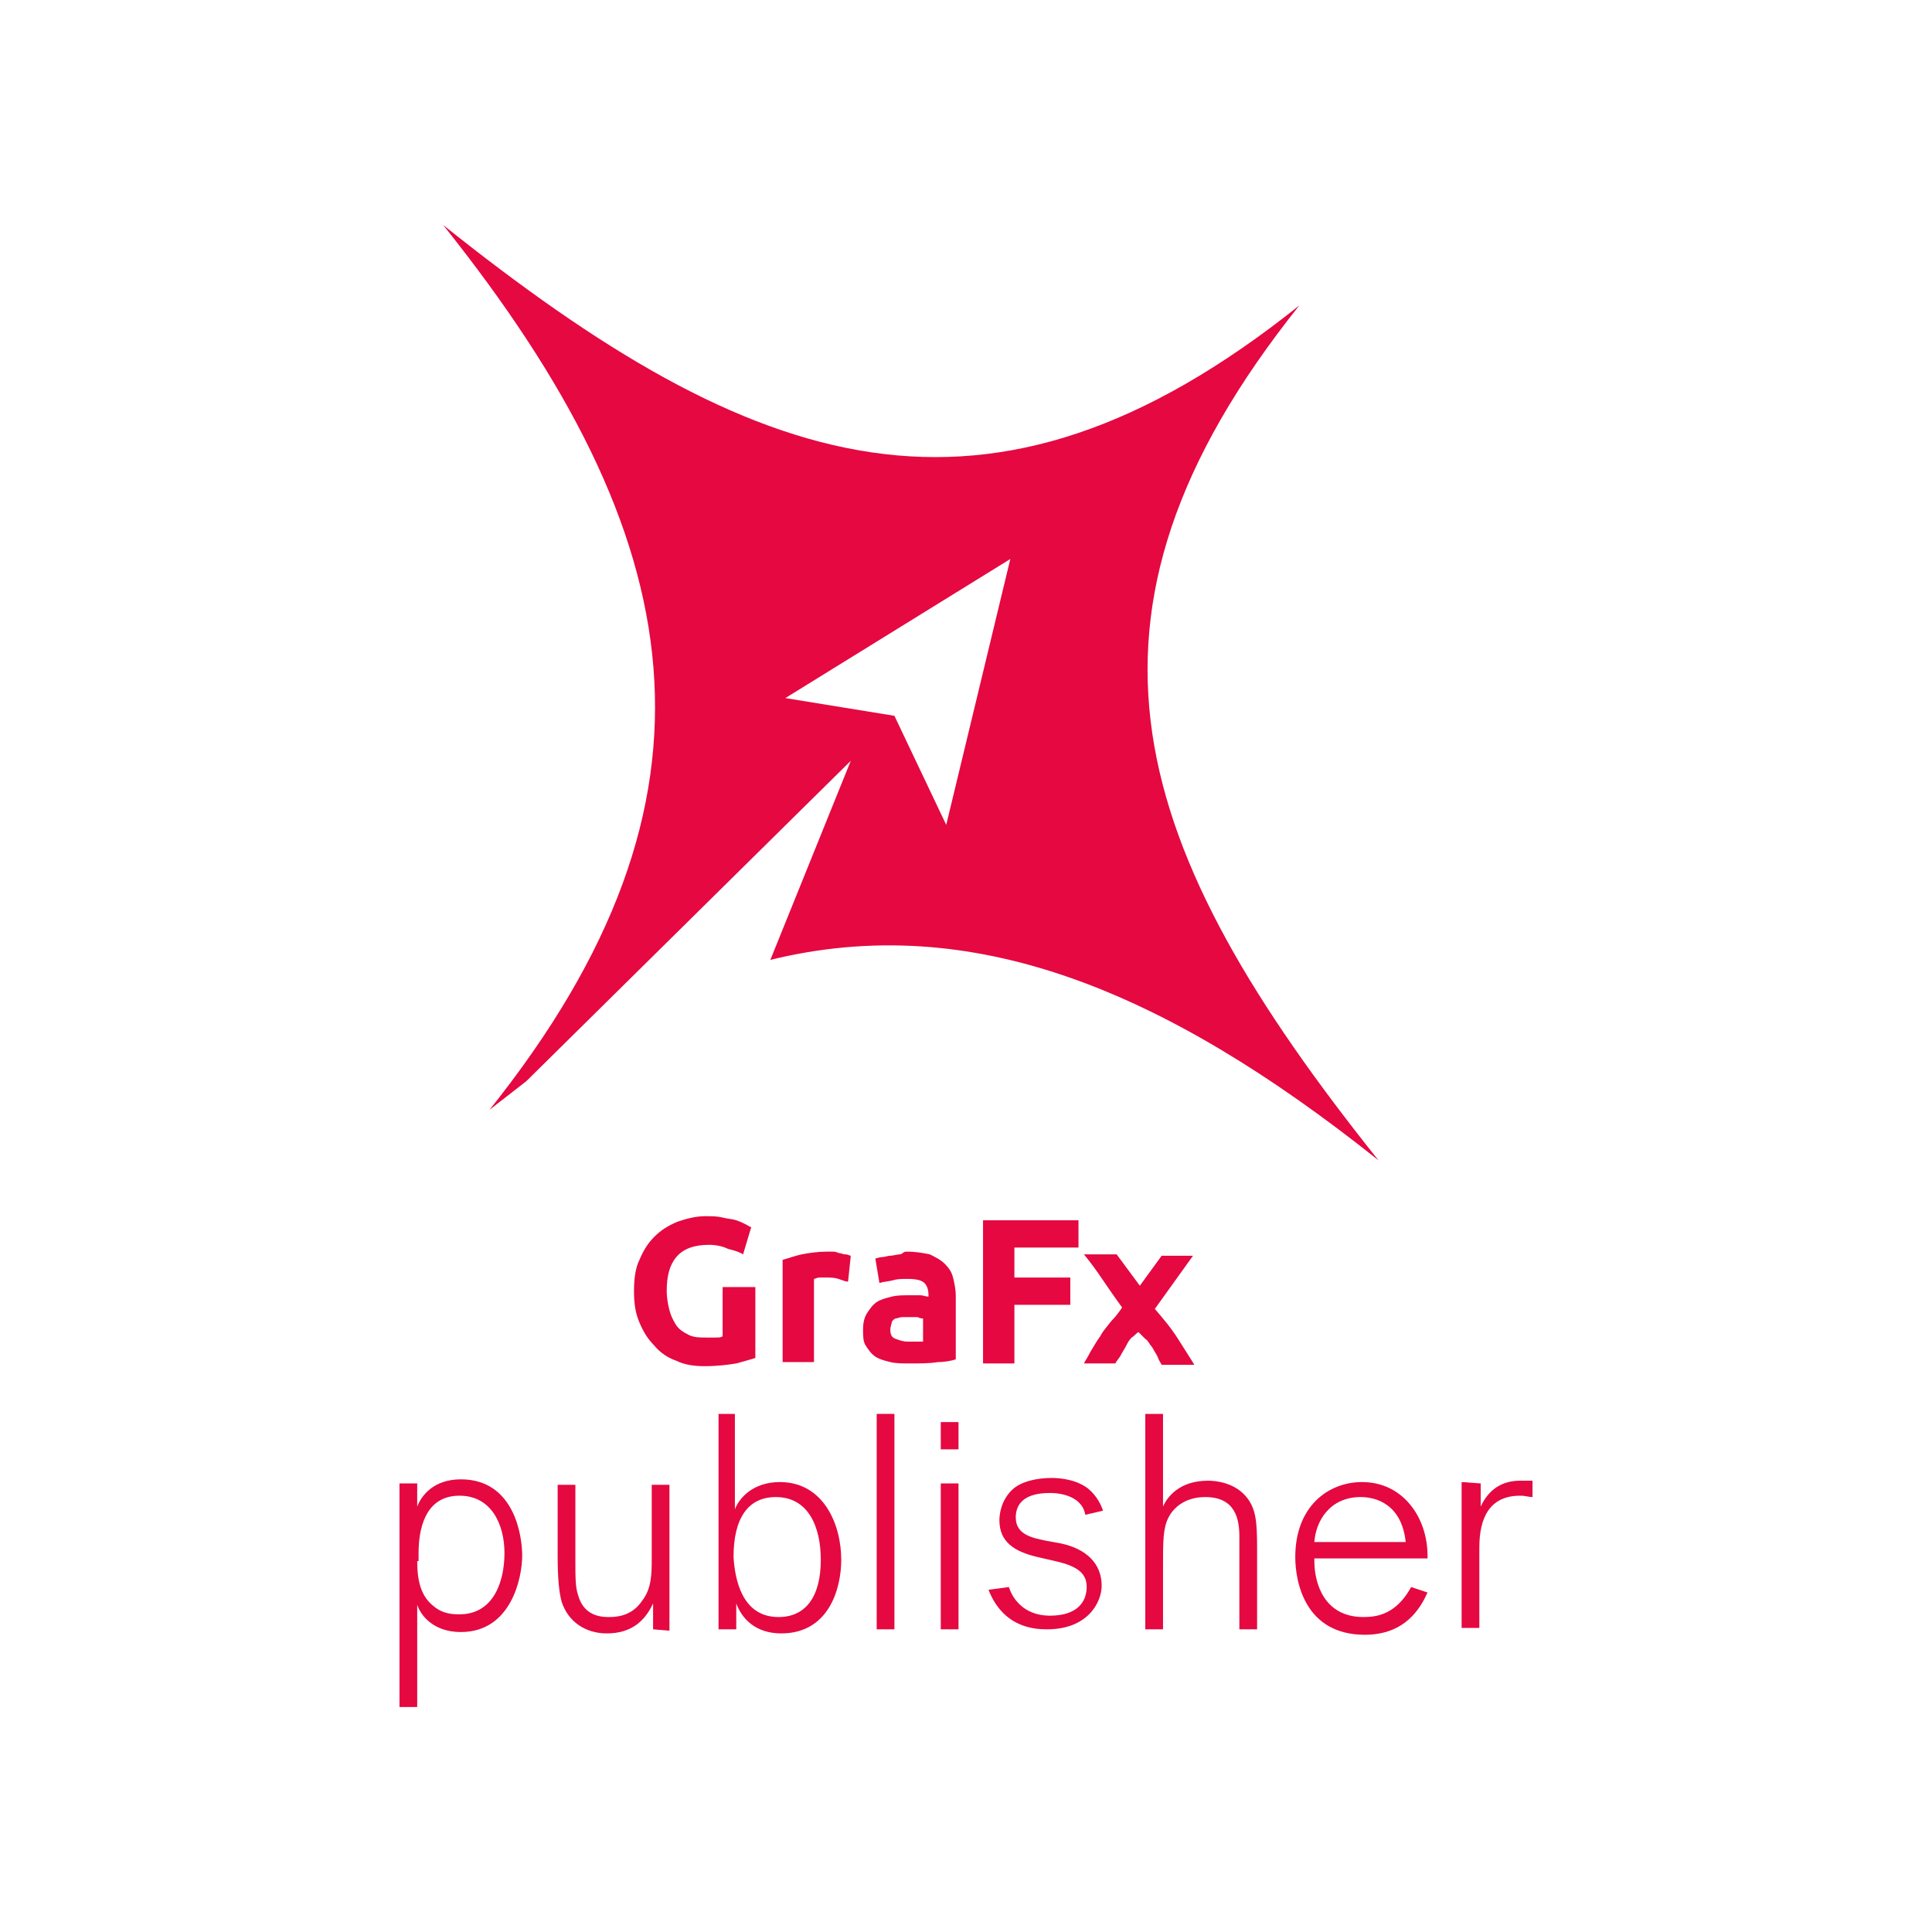
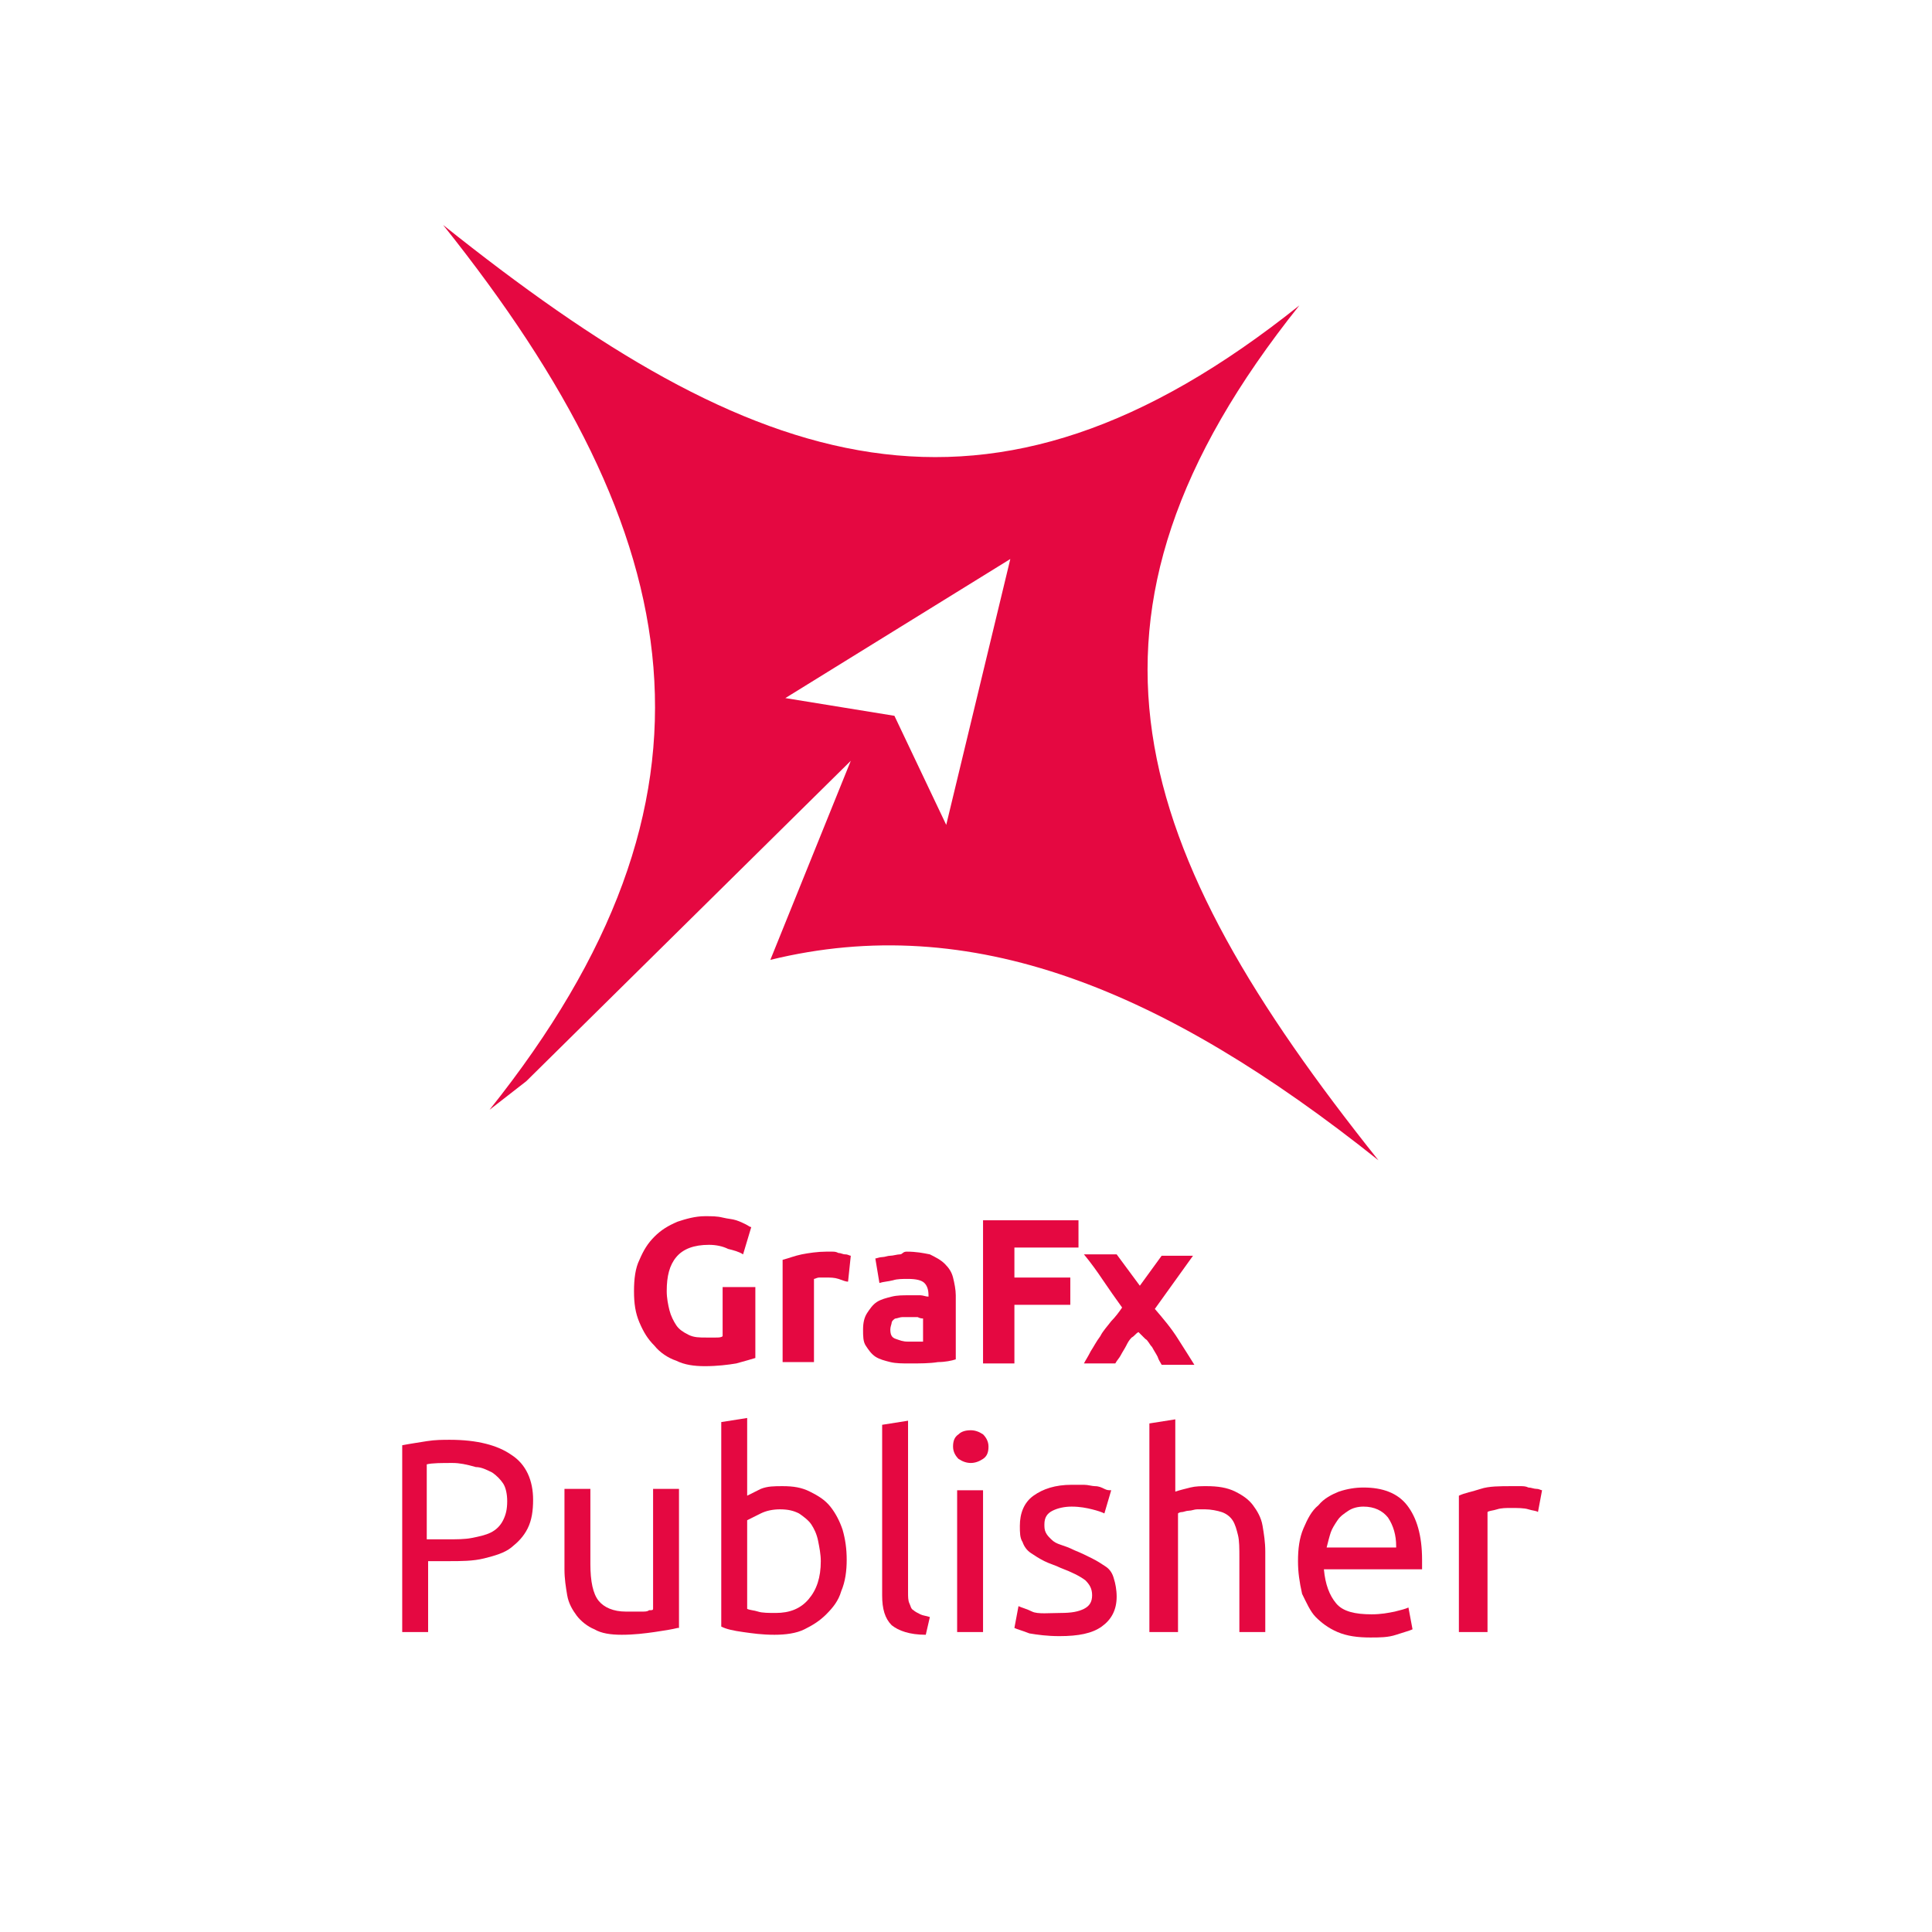
<svg xmlns="http://www.w3.org/2000/svg" version="1.1" id="CMYK" x="0px" y="0px" viewBox="0 0 141.7 141.7" style="enable-background:new 0 0 141.7 141.7;" xml:space="preserve">
  <style type="text/css">
	.st0{fill:#E50841;}
</style>
  <g>
-     <g>
-       <g>
-         <g>
-           <path class="st0" d="M30.6,108.8v1.7c0.3-0.8,1.2-2,3.2-2c3.9,0,4.5,4.1,4.5,5.6c0,1.6-0.8,5.6-4.5,5.6c-1.9,0-2.9-1.1-3.2-2      v7.5h-1.3v-16.4C29.3,108.8,30.6,108.8,30.6,108.8z M30.6,114.5c0,1.5,0.3,2.6,1.2,3.3c0.7,0.6,1.5,0.6,1.9,0.6      c2.5,0,3.3-2.4,3.3-4.5c0-2-0.9-4.2-3.3-4.2c-2.6,0-3,2.6-3,4.2v0.6H30.6z" />
-           <path class="st0" d="M47.9,119.5v-1.9c-0.6,1.3-1.6,2.2-3.4,2.2c-1.5,0-2.8-0.8-3.3-2.3c-0.2-0.7-0.3-1.8-0.3-3.4v-5.2h1.3v5.5      c0,1.3,0,2,0.2,2.6c0.2,0.7,0.7,1.6,2.2,1.6c0.5,0,1.7,0,2.5-1.2c0.7-0.9,0.7-2,0.7-3.1v-5.4h1.3v10.7L47.9,119.5L47.9,119.5z" />
-           <path class="st0" d="M53.9,103.7v7c0.3-0.8,1.3-2,3.3-2c3.2,0,4.5,3.1,4.5,5.7c0,2.1-0.9,5.4-4.4,5.4c-1.9,0-2.9-1.1-3.3-2.2      v1.9h-1.3v-15.8H53.9z M57.1,118.6c2,0,3.1-1.5,3.1-4.2c0-2.4-0.9-4.6-3.3-4.6c-2,0-3.1,1.5-3.1,4.4      C53.9,115.8,54.4,118.6,57.1,118.6z" />
-           <path class="st0" d="M64.3,119.5v-15.8h1.3v15.8H64.3z" />
-           <path class="st0" d="M69,106.3v-2h1.3v2H69z M69,119.5v-10.7h1.3v10.7H69z" />
-           <path class="st0" d="M74,116.4c0.2,0.7,1,2.1,3,2.1c2.1,0,2.7-1.1,2.7-2.1c0-0.9-0.5-1.5-2.3-1.9l-1.3-0.3      c-1.7-0.4-2.8-1.1-2.8-2.7c0-0.4,0.1-1.4,0.9-2.2c0.7-0.7,2-0.9,2.9-0.9c0.3,0,1.6,0,2.6,0.7c0.8,0.6,1.1,1.4,1.2,1.7l-1.3,0.3      c-0.2-1.2-1.5-1.6-2.6-1.6c-2.2,0-2.5,1.1-2.5,1.8c0,1.3,1.3,1.5,2.2,1.7l1.1,0.2c1.9,0.4,3,1.5,3,3.1c0,1.2-1,3.2-4,3.2      c-0.9,0-3.2-0.1-4.3-2.9L74,116.4z" />
-           <path class="st0" d="M90.9,119.5v-6.8c0-1.3-0.3-2.9-2.5-2.9c-1.6,0-2.4,0.9-2.7,1.5c-0.4,0.8-0.4,1.7-0.4,3.6v4.6H84v-15.8h1.3      v6.8c0.3-0.7,1.2-1.9,3.3-1.9c0.5,0,2,0.1,2.9,1.3c0.6,0.8,0.7,1.7,0.7,3.6v6C92.2,119.5,90.9,119.5,90.9,119.5z" />
-           <path class="st0" d="M96.4,114.5c0,1.6,0.7,4.1,3.6,4.1c1,0,2.4-0.2,3.5-2.2l1.2,0.4c-0.5,1.1-1.6,3.1-4.6,3.1      c-4.4,0-5.1-3.9-5.1-5.7c0-3.7,2.4-5.5,4.9-5.5c3,0,4.8,2.6,4.8,5.4v0.2h-8.3V114.5z M103.1,113.1c-0.3-2.8-2.2-3.3-3.3-3.3      c-2.3,0-3.3,1.8-3.4,3.3H103.1z" />
-           <path class="st0" d="M108.6,108.8v1.7c0.6-1.3,1.6-1.9,2.9-1.9c0.2,0,0.5,0,0.9,0v1.2c-0.3,0-0.5-0.1-0.9-0.1      c-2.3,0-3,1.7-3,3.8v5.9h-1.3v-10.7L108.6,108.8L108.6,108.8z" />
-         </g>
-       </g>
-     </g>
    <path class="st0" d="M95.3,22.4c-22.9,18.3-39.9,12.4-62.8-5.9c18.3,22.9,21.7,42,3.4,64.9c0.9-0.7,1.8-1.4,2.7-2.1l23.8-23.5   l-5.9,14.6c14.7-3.6,28.8,2.1,44.6,14.7C82.9,62.3,77,45.3,95.3,22.4z M69.4,60.5l-3.8-8l-8-1.3L74.1,41L69.4,60.5z" />
  </g>
  <g>
-     <path class="st0" d="M52,91.3c-1.1,0-1.9,0.3-2.4,0.9c-0.5,0.6-0.7,1.4-0.7,2.5c0,0.5,0.1,1,0.2,1.4c0.1,0.4,0.3,0.8,0.5,1.1   c0.2,0.3,0.5,0.5,0.9,0.7s0.8,0.2,1.3,0.2c0.3,0,0.5,0,0.7,0s0.4,0,0.5-0.1v-3.6h2.4v5.2c-0.3,0.1-0.7,0.2-1.4,0.4   c-0.6,0.1-1.4,0.2-2.3,0.2c-0.8,0-1.5-0.1-2.1-0.4c-0.6-0.2-1.2-0.6-1.6-1.1c-0.5-0.5-0.8-1-1.1-1.7s-0.4-1.4-0.4-2.3   c0-0.9,0.1-1.7,0.4-2.3c0.3-0.7,0.6-1.2,1.1-1.7c0.5-0.5,1-0.8,1.7-1.1c0.6-0.2,1.3-0.4,2-0.4c0.5,0,0.9,0,1.3,0.1   c0.4,0.1,0.7,0.1,1,0.2s0.5,0.2,0.7,0.3s0.3,0.2,0.4,0.2L54.5,92c-0.3-0.2-0.7-0.3-1.1-0.4C53,91.4,52.5,91.3,52,91.3z" />
-     <path class="st0" d="M62.2,94c-0.2,0-0.4-0.1-0.7-0.2c-0.3-0.1-0.6-0.1-0.9-0.1c-0.1,0-0.3,0-0.5,0c-0.2,0-0.3,0.1-0.4,0.1v6.1   h-2.3v-7.5c0.4-0.1,0.9-0.3,1.4-0.4c0.5-0.1,1.2-0.2,1.8-0.2c0.1,0,0.3,0,0.4,0c0.2,0,0.3,0,0.5,0.1c0.2,0,0.3,0.1,0.5,0.1   c0.2,0,0.3,0.1,0.4,0.1L62.2,94z" />
-     <path class="st0" d="M66.5,91.8c0.7,0,1.2,0.1,1.7,0.2c0.4,0.2,0.8,0.4,1.1,0.7c0.3,0.3,0.5,0.6,0.6,1c0.1,0.4,0.2,0.9,0.2,1.3v4.7   c-0.3,0.1-0.8,0.2-1.3,0.2c-0.6,0.1-1.3,0.1-2.1,0.1c-0.5,0-1,0-1.4-0.1c-0.4-0.1-0.8-0.2-1.1-0.4c-0.3-0.2-0.5-0.5-0.7-0.8   c-0.2-0.3-0.2-0.7-0.2-1.2c0-0.5,0.1-0.9,0.3-1.2s0.4-0.6,0.7-0.8c0.3-0.2,0.7-0.3,1.1-0.4c0.4-0.1,0.8-0.1,1.3-0.1   c0.3,0,0.6,0,0.8,0c0.2,0,0.4,0.1,0.6,0.1V95c0-0.4-0.1-0.7-0.3-0.9c-0.2-0.2-0.6-0.3-1.2-0.3c-0.4,0-0.8,0-1.1,0.1   c-0.4,0.1-0.7,0.1-1,0.2l-0.3-1.8c0.1,0,0.3-0.1,0.5-0.1c0.2,0,0.4-0.1,0.6-0.1s0.5-0.1,0.7-0.1S66.2,91.8,66.5,91.8z M66.6,98.4   c0.2,0,0.4,0,0.6,0c0.2,0,0.4,0,0.5,0v-1.7c-0.1,0-0.2,0-0.4-0.1c-0.2,0-0.3,0-0.5,0c-0.2,0-0.4,0-0.6,0s-0.4,0.1-0.5,0.1   s-0.3,0.2-0.3,0.3s-0.1,0.3-0.1,0.5c0,0.4,0.1,0.6,0.4,0.7S66.2,98.4,66.6,98.4z" />
+     <path class="st0" d="M52,91.3c-1.1,0-1.9,0.3-2.4,0.9s-0.7,1.4-0.7,2.5c0,0.5,0.1,1,0.2,1.4c0.1,0.4,0.3,0.8,0.5,1.1   c0.2,0.3,0.5,0.5,0.9,0.7s0.8,0.2,1.3,0.2c0.3,0,0.5,0,0.7,0s0.4,0,0.5-0.1v-3.6h2.4v5.2c-0.3,0.1-0.7,0.2-1.4,0.4   c-0.6,0.1-1.4,0.2-2.3,0.2c-0.8,0-1.5-0.1-2.1-0.4c-0.6-0.2-1.2-0.6-1.6-1.1c-0.5-0.5-0.8-1-1.1-1.7s-0.4-1.4-0.4-2.3   s0.1-1.7,0.4-2.3c0.3-0.7,0.6-1.2,1.1-1.7s1-0.8,1.7-1.1c0.6-0.2,1.3-0.4,2-0.4c0.5,0,0.9,0,1.3,0.1c0.4,0.1,0.7,0.1,1,0.2   s0.5,0.2,0.7,0.3S55,90,55.1,90l-0.6,2c-0.3-0.2-0.7-0.3-1.1-0.4C53,91.4,52.5,91.3,52,91.3z" />
+     <path class="st0" d="M62.2,94c-0.2,0-0.4-0.1-0.7-0.2s-0.6-0.1-0.9-0.1c-0.1,0-0.3,0-0.5,0s-0.3,0.1-0.4,0.1v6.1h-2.3v-7.5   c0.4-0.1,0.9-0.3,1.4-0.4s1.2-0.2,1.8-0.2c0.1,0,0.3,0,0.4,0c0.2,0,0.3,0,0.5,0.1c0.2,0,0.3,0.1,0.5,0.1s0.3,0.1,0.4,0.1L62.2,94z" />
+     <path class="st0" d="M66.5,91.8c0.7,0,1.2,0.1,1.7,0.2c0.4,0.2,0.8,0.4,1.1,0.7c0.3,0.3,0.5,0.6,0.6,1s0.2,0.9,0.2,1.3v4.7   c-0.3,0.1-0.8,0.2-1.3,0.2c-0.6,0.1-1.3,0.1-2.1,0.1c-0.5,0-1,0-1.4-0.1s-0.8-0.2-1.1-0.4c-0.3-0.2-0.5-0.5-0.7-0.8   s-0.2-0.7-0.2-1.2s0.1-0.9,0.3-1.2s0.4-0.6,0.7-0.8c0.3-0.2,0.7-0.3,1.1-0.4s0.8-0.1,1.3-0.1c0.3,0,0.6,0,0.8,0   c0.2,0,0.4,0.1,0.6,0.1V95c0-0.4-0.1-0.7-0.3-0.9c-0.2-0.2-0.6-0.3-1.2-0.3c-0.4,0-0.8,0-1.1,0.1c-0.4,0.1-0.7,0.1-1,0.2l-0.3-1.8   c0.1,0,0.3-0.1,0.5-0.1s0.4-0.1,0.6-0.1S65.8,92,66,92S66.2,91.8,66.5,91.8z M66.6,98.4c0.2,0,0.4,0,0.6,0s0.4,0,0.5,0v-1.7   c-0.1,0-0.2,0-0.4-0.1c-0.2,0-0.3,0-0.5,0s-0.4,0-0.6,0s-0.4,0.1-0.5,0.1s-0.3,0.2-0.3,0.3s-0.1,0.3-0.1,0.5c0,0.4,0.1,0.6,0.4,0.7   S66.2,98.4,66.6,98.4z" />
    <path class="st0" d="M72.1,100V89.5h7v2h-4.7v2.2h4.1v2h-4.1v4.3H72.1z" />
-     <path class="st0" d="M83.6,94.3l1.6-2.2h2.3l-2.8,3.9c0.6,0.7,1.2,1.4,1.7,2.2s0.9,1.4,1.2,1.9h-2.4c-0.1-0.2-0.2-0.3-0.3-0.6   c-0.1-0.2-0.3-0.5-0.4-0.7c-0.2-0.2-0.3-0.5-0.5-0.6c-0.2-0.2-0.3-0.3-0.5-0.5c-0.2,0.1-0.3,0.3-0.5,0.4c-0.2,0.2-0.3,0.4-0.4,0.6   s-0.3,0.5-0.4,0.7s-0.3,0.4-0.4,0.6h-2.3c0.1-0.2,0.3-0.5,0.5-0.9c0.2-0.3,0.4-0.7,0.7-1.1c0.2-0.4,0.5-0.7,0.8-1.1   c0.3-0.3,0.6-0.7,0.8-1c-0.5-0.7-1-1.4-1.4-2s-0.9-1.3-1.4-1.9h2.4L83.6,94.3z" />
+     <path class="st0" d="M83.6,94.3l1.6-2.2h2.3L84.7,96c0.6,0.7,1.2,1.4,1.7,2.2s0.9,1.4,1.2,1.9h-2.4c-0.1-0.2-0.2-0.3-0.3-0.6   c-0.1-0.2-0.3-0.5-0.4-0.7c-0.2-0.2-0.3-0.5-0.5-0.6c-0.2-0.2-0.3-0.3-0.5-0.5c-0.2,0.1-0.3,0.3-0.5,0.4c-0.2,0.2-0.3,0.4-0.4,0.6   s-0.3,0.5-0.4,0.7s-0.3,0.4-0.4,0.6h-2.3c0.1-0.2,0.3-0.5,0.5-0.9c0.2-0.3,0.4-0.7,0.7-1.1c0.2-0.4,0.5-0.7,0.8-1.1   c0.3-0.3,0.6-0.7,0.8-1c-0.5-0.7-1-1.4-1.4-2S80,92.6,79.5,92h2.4L83.6,94.3z" />
+   </g>
+   <g>
+     <path class="st0" d="M33,105.6c2,0,3.5,0.4,4.5,1.1c1.1,0.7,1.6,1.9,1.6,3.3c0,0.8-0.1,1.5-0.4,2.1c-0.3,0.6-0.7,1-1.2,1.4   c-0.5,0.4-1.2,0.6-2,0.8c-0.8,0.2-1.7,0.2-2.6,0.2h-1.5v5.2h-1.9V106c0.5-0.1,1.2-0.2,1.8-0.3S32.5,105.6,33,105.6z M33.2,107.3   c-0.8,0-1.5,0-1.9,0.1v5.5h1.5c0.7,0,1.3,0,1.8-0.1c0.5-0.1,1-0.2,1.4-0.4c0.4-0.2,0.7-0.5,0.9-0.9s0.3-0.8,0.3-1.4   c0-0.5-0.1-1-0.3-1.3c-0.2-0.3-0.5-0.6-0.8-0.8c-0.4-0.2-0.8-0.4-1.2-0.4C34.2,107.4,33.7,107.3,33.2,107.3z" />
+     <path class="st0" d="M49.7,119.4c-0.4,0.1-1,0.2-1.7,0.3c-0.7,0.1-1.5,0.2-2.4,0.2c-0.8,0-1.5-0.1-2-0.4c-0.5-0.2-1-0.6-1.3-1   c-0.3-0.4-0.6-0.9-0.7-1.5c-0.1-0.6-0.2-1.2-0.2-1.9v-5.9h1.9v5.5c0,1.3,0.2,2.2,0.6,2.7c0.4,0.5,1.1,0.8,2,0.8c0.2,0,0.4,0,0.6,0   c0.2,0,0.4,0,0.6,0c0.2,0,0.4,0,0.5-0.1c0.2,0,0.3,0,0.3-0.1v-8.8h1.9V119.4z" />
+     <path class="st0" d="M54.8,109.7c0.2-0.1,0.6-0.3,1-0.5c0.5-0.2,1-0.2,1.6-0.2c0.8,0,1.4,0.1,2,0.4c0.6,0.3,1.1,0.6,1.5,1.1   c0.4,0.5,0.7,1.1,0.9,1.7c0.2,0.7,0.3,1.4,0.3,2.2c0,0.8-0.1,1.6-0.4,2.3c-0.2,0.7-0.6,1.2-1.1,1.7c-0.5,0.5-1,0.8-1.6,1.1   c-0.6,0.3-1.4,0.4-2.2,0.4c-0.9,0-1.6-0.1-2.3-0.2c-0.7-0.1-1.2-0.2-1.6-0.4v-15l1.9-0.3V109.7z M54.8,118c0.2,0.1,0.5,0.1,0.8,0.2   s0.8,0.1,1.3,0.1c1,0,1.8-0.3,2.4-1s0.9-1.6,0.9-2.8c0-0.5-0.1-1-0.2-1.5c-0.1-0.5-0.3-0.9-0.5-1.2c-0.2-0.3-0.6-0.6-0.9-0.8   c-0.4-0.2-0.8-0.3-1.4-0.3c-0.5,0-1,0.1-1.4,0.3c-0.4,0.2-0.8,0.4-1,0.5V118z" />
+     <path class="st0" d="M67.9,119.9c-1.2,0-2-0.3-2.5-0.7c-0.5-0.5-0.7-1.2-0.7-2.2v-12.5l1.9-0.3v12.6c0,0.3,0,0.6,0.1,0.8   c0.1,0.2,0.1,0.4,0.3,0.5c0.1,0.1,0.3,0.2,0.5,0.3c0.2,0.1,0.4,0.1,0.7,0.2L67.9,119.9z" />
+     <path class="st0" d="M71.2,107.3c-0.3,0-0.6-0.1-0.9-0.3c-0.2-0.2-0.4-0.5-0.4-0.9s0.1-0.7,0.4-0.9c0.2-0.2,0.5-0.3,0.9-0.3   c0.3,0,0.6,0.1,0.9,0.3c0.2,0.2,0.4,0.5,0.4,0.9s-0.1,0.7-0.4,0.9S71.5,107.3,71.2,107.3z M72.1,119.7h-1.9v-10.4h1.9V119.7z" />
+     <path class="st0" d="M77.8,118.3c0.8,0,1.3-0.1,1.7-0.3c0.4-0.2,0.6-0.5,0.6-1c0-0.5-0.2-0.8-0.5-1.1c-0.4-0.3-1-0.6-1.8-0.9   c-0.4-0.2-0.8-0.3-1.2-0.5c-0.4-0.2-0.7-0.4-1-0.6c-0.3-0.2-0.5-0.5-0.6-0.8c-0.2-0.3-0.2-0.7-0.2-1.2c0-0.9,0.3-1.7,1-2.2   c0.7-0.5,1.6-0.8,2.8-0.8c0.3,0,0.6,0,0.9,0c0.3,0,0.6,0.1,0.8,0.1c0.3,0,0.5,0.1,0.7,0.2c0.2,0.1,0.3,0.1,0.5,0.1L81,111   c-0.2-0.1-0.5-0.2-0.9-0.3c-0.4-0.1-0.9-0.2-1.5-0.2c-0.5,0-1,0.1-1.4,0.3c-0.4,0.2-0.6,0.5-0.6,1c0,0.2,0,0.4,0.1,0.6   s0.2,0.3,0.4,0.5s0.4,0.3,0.7,0.4c0.3,0.1,0.6,0.2,1,0.4c0.5,0.2,0.9,0.4,1.3,0.6c0.4,0.2,0.7,0.4,1,0.6c0.3,0.2,0.5,0.5,0.6,0.9   c0.1,0.3,0.2,0.8,0.2,1.3c0,1-0.4,1.7-1.1,2.2s-1.7,0.7-3.1,0.7c-0.9,0-1.6-0.1-2.2-0.2c-0.5-0.2-0.9-0.3-1.1-0.4l0.3-1.6   c0.2,0.1,0.6,0.2,1,0.4S77,118.3,77.8,118.3z" />
+     <path class="st0" d="M84.3,119.7v-15.3l1.9-0.3v5.3c0.3-0.1,0.7-0.2,1.1-0.3c0.4-0.1,0.8-0.1,1.2-0.1c0.8,0,1.5,0.1,2.1,0.4   s1,0.6,1.3,1s0.6,0.9,0.7,1.5c0.1,0.6,0.2,1.2,0.2,1.9v5.9h-1.9v-5.5c0-0.6,0-1.2-0.1-1.6s-0.2-0.8-0.4-1.1   c-0.2-0.3-0.5-0.5-0.8-0.6s-0.8-0.2-1.2-0.2c-0.2,0-0.4,0-0.6,0c-0.2,0-0.4,0.1-0.6,0.1c-0.2,0-0.4,0.1-0.5,0.1   c-0.2,0-0.3,0.1-0.3,0.1v8.7H84.3z" />
+     <path class="st0" d="M95.2,114.5c0-0.9,0.1-1.7,0.4-2.4c0.3-0.7,0.6-1.3,1.1-1.7c0.4-0.5,1-0.8,1.5-1c0.6-0.2,1.2-0.3,1.8-0.3   c1.4,0,2.5,0.4,3.2,1.3c0.7,0.9,1.1,2.2,1.1,4c0,0.1,0,0.2,0,0.3c0,0.1,0,0.2,0,0.4h-7.2c0.1,1.1,0.4,1.9,0.9,2.5s1.4,0.8,2.6,0.8   c0.7,0,1.2-0.1,1.7-0.2c0.4-0.1,0.8-0.2,1-0.3l0.3,1.6c-0.2,0.1-0.6,0.2-1.2,0.4s-1.2,0.2-1.9,0.2c-0.9,0-1.7-0.1-2.4-0.4   s-1.2-0.7-1.6-1.1s-0.7-1.1-1-1.7C95.3,116,95.2,115.3,95.2,114.5z M102.4,113.4c0-0.8-0.2-1.5-0.6-2.1c-0.4-0.5-1-0.8-1.8-0.8   c-0.4,0-0.8,0.1-1.1,0.3c-0.3,0.2-0.6,0.4-0.8,0.7c-0.2,0.3-0.4,0.6-0.5,0.9c-0.1,0.3-0.2,0.7-0.3,1.1H102.4z" />
+     <path class="st0" d="M110.9,109c0.2,0,0.3,0,0.6,0c0.2,0,0.4,0,0.6,0.1c0.2,0,0.4,0.1,0.6,0.1c0.2,0,0.3,0.1,0.4,0.1l-0.3,1.6   c-0.1-0.1-0.4-0.1-0.7-0.2c-0.3-0.1-0.8-0.1-1.3-0.1c-0.3,0-0.7,0-1,0.1c-0.3,0.1-0.6,0.1-0.7,0.2v8.8H107v-10   c0.4-0.2,1-0.3,1.6-0.5S110,109,110.9,109z" />
  </g>
</svg>
